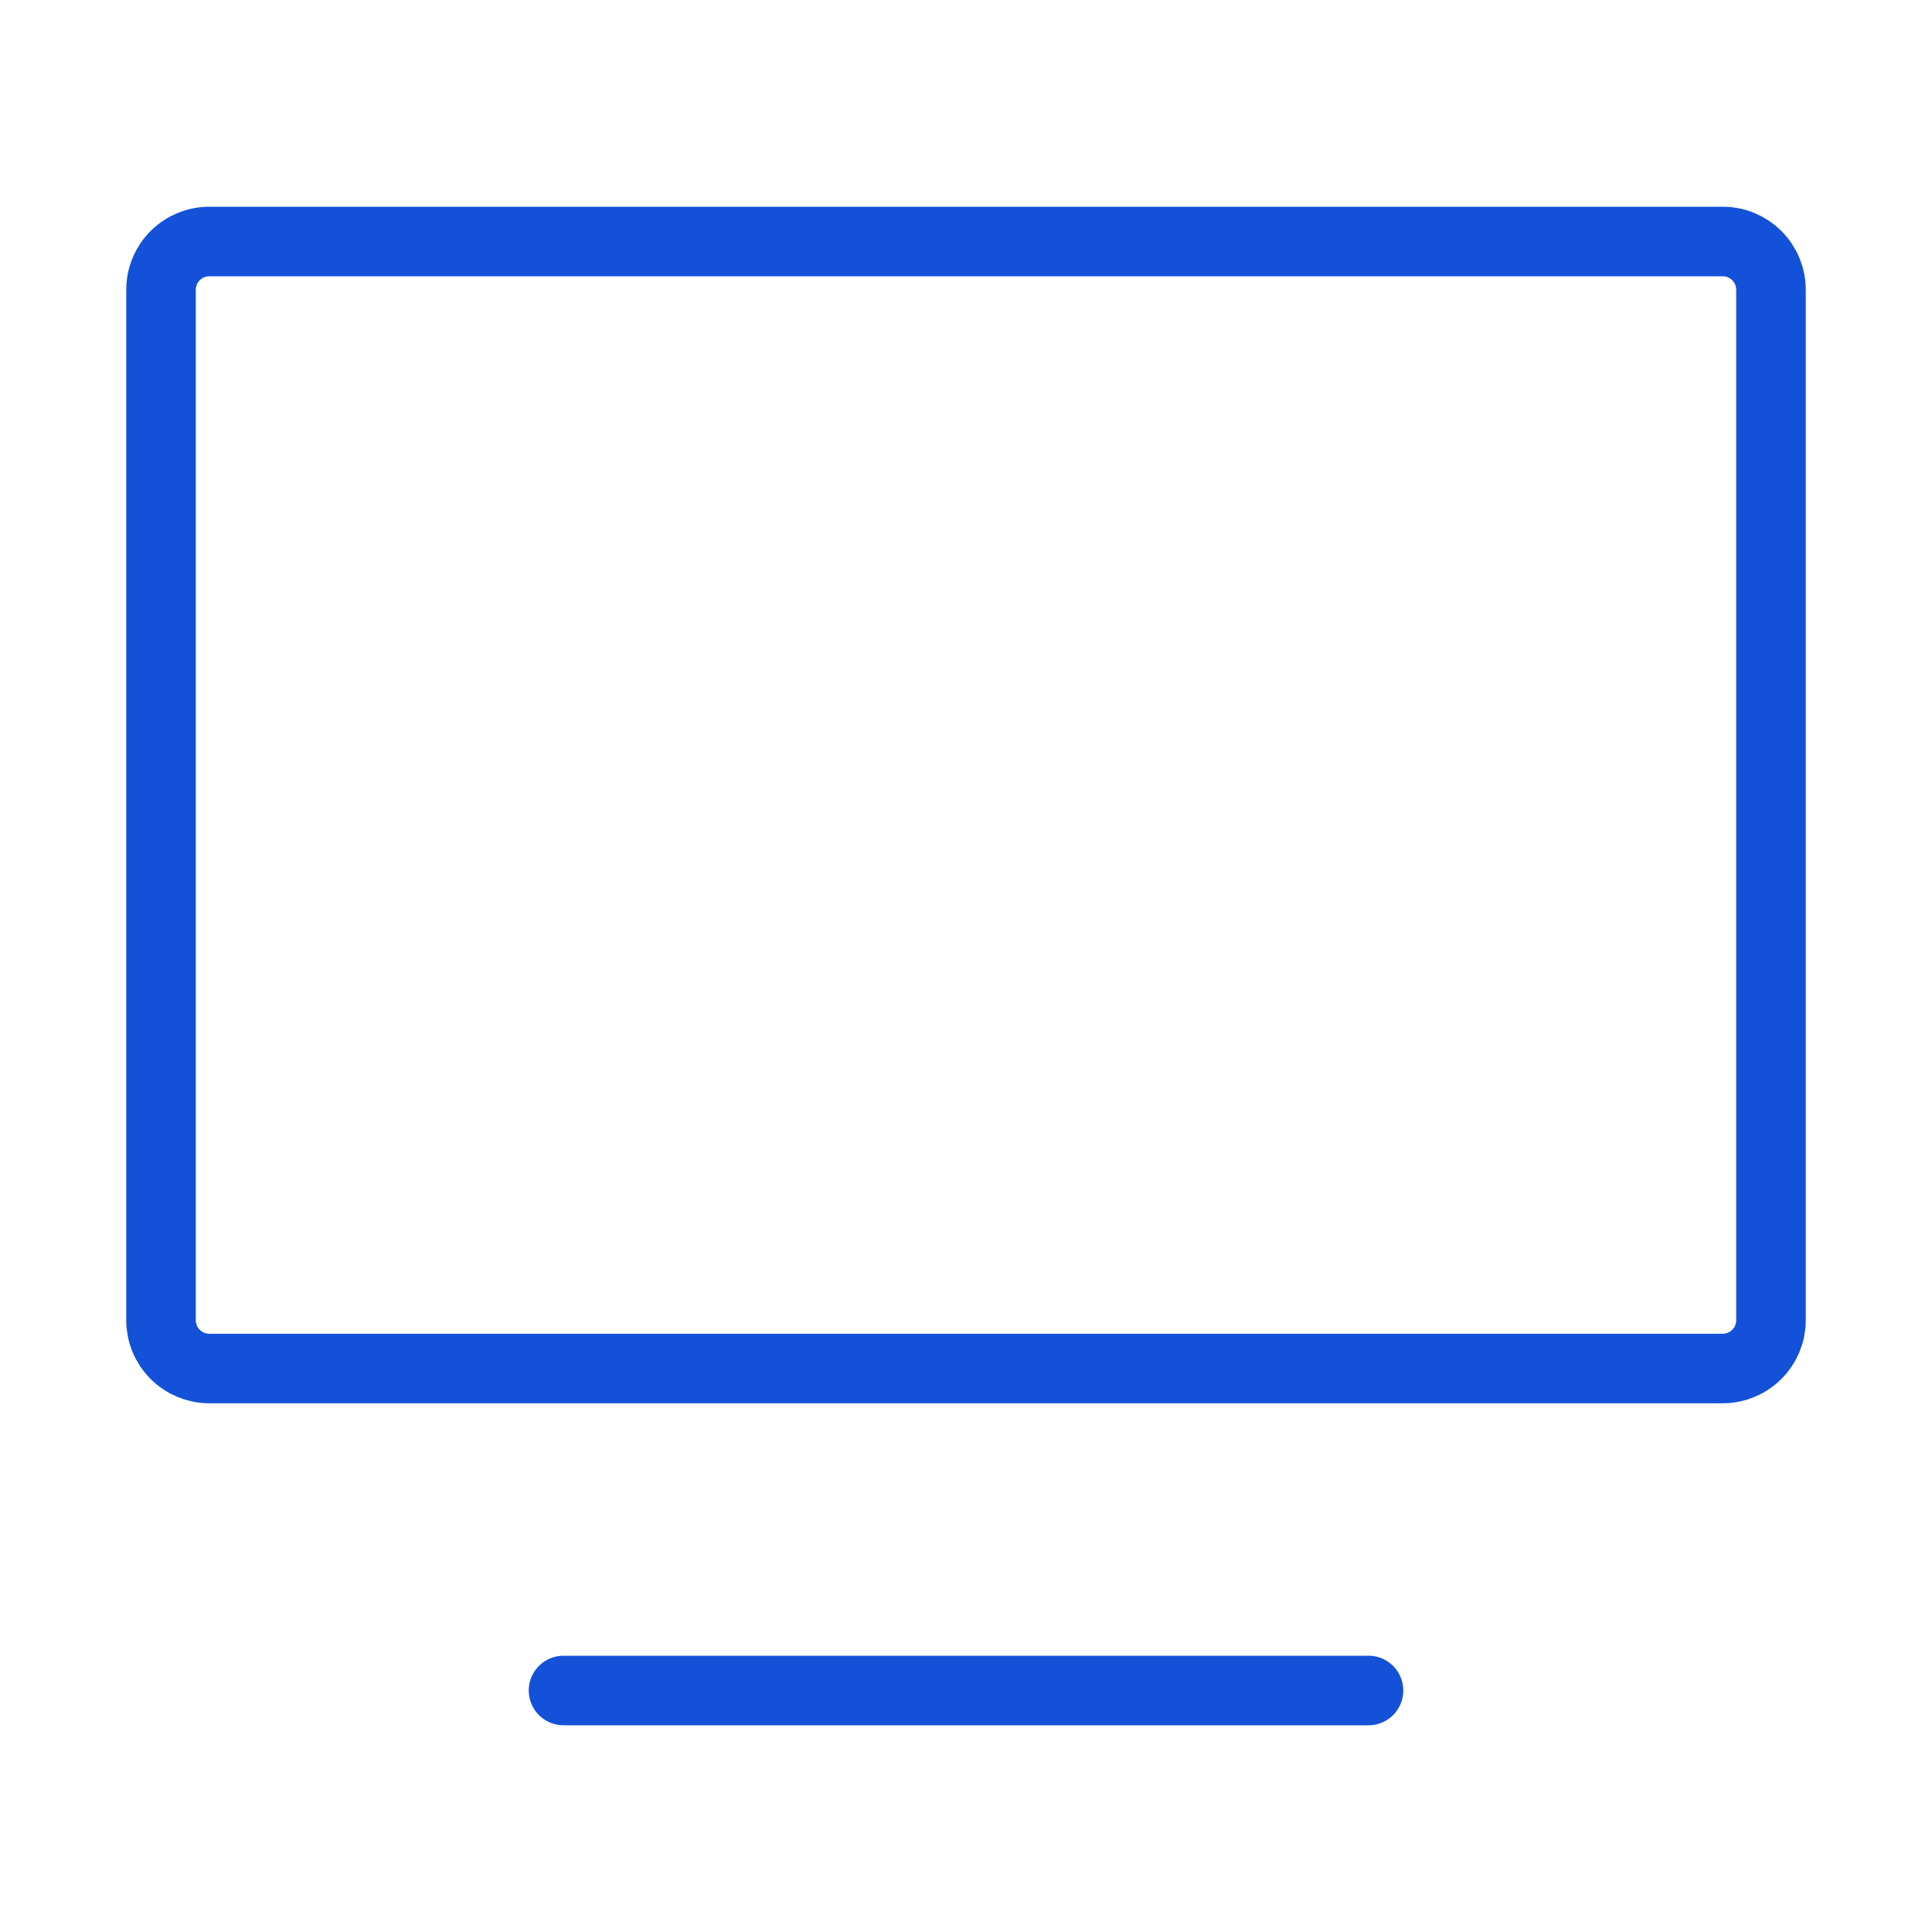
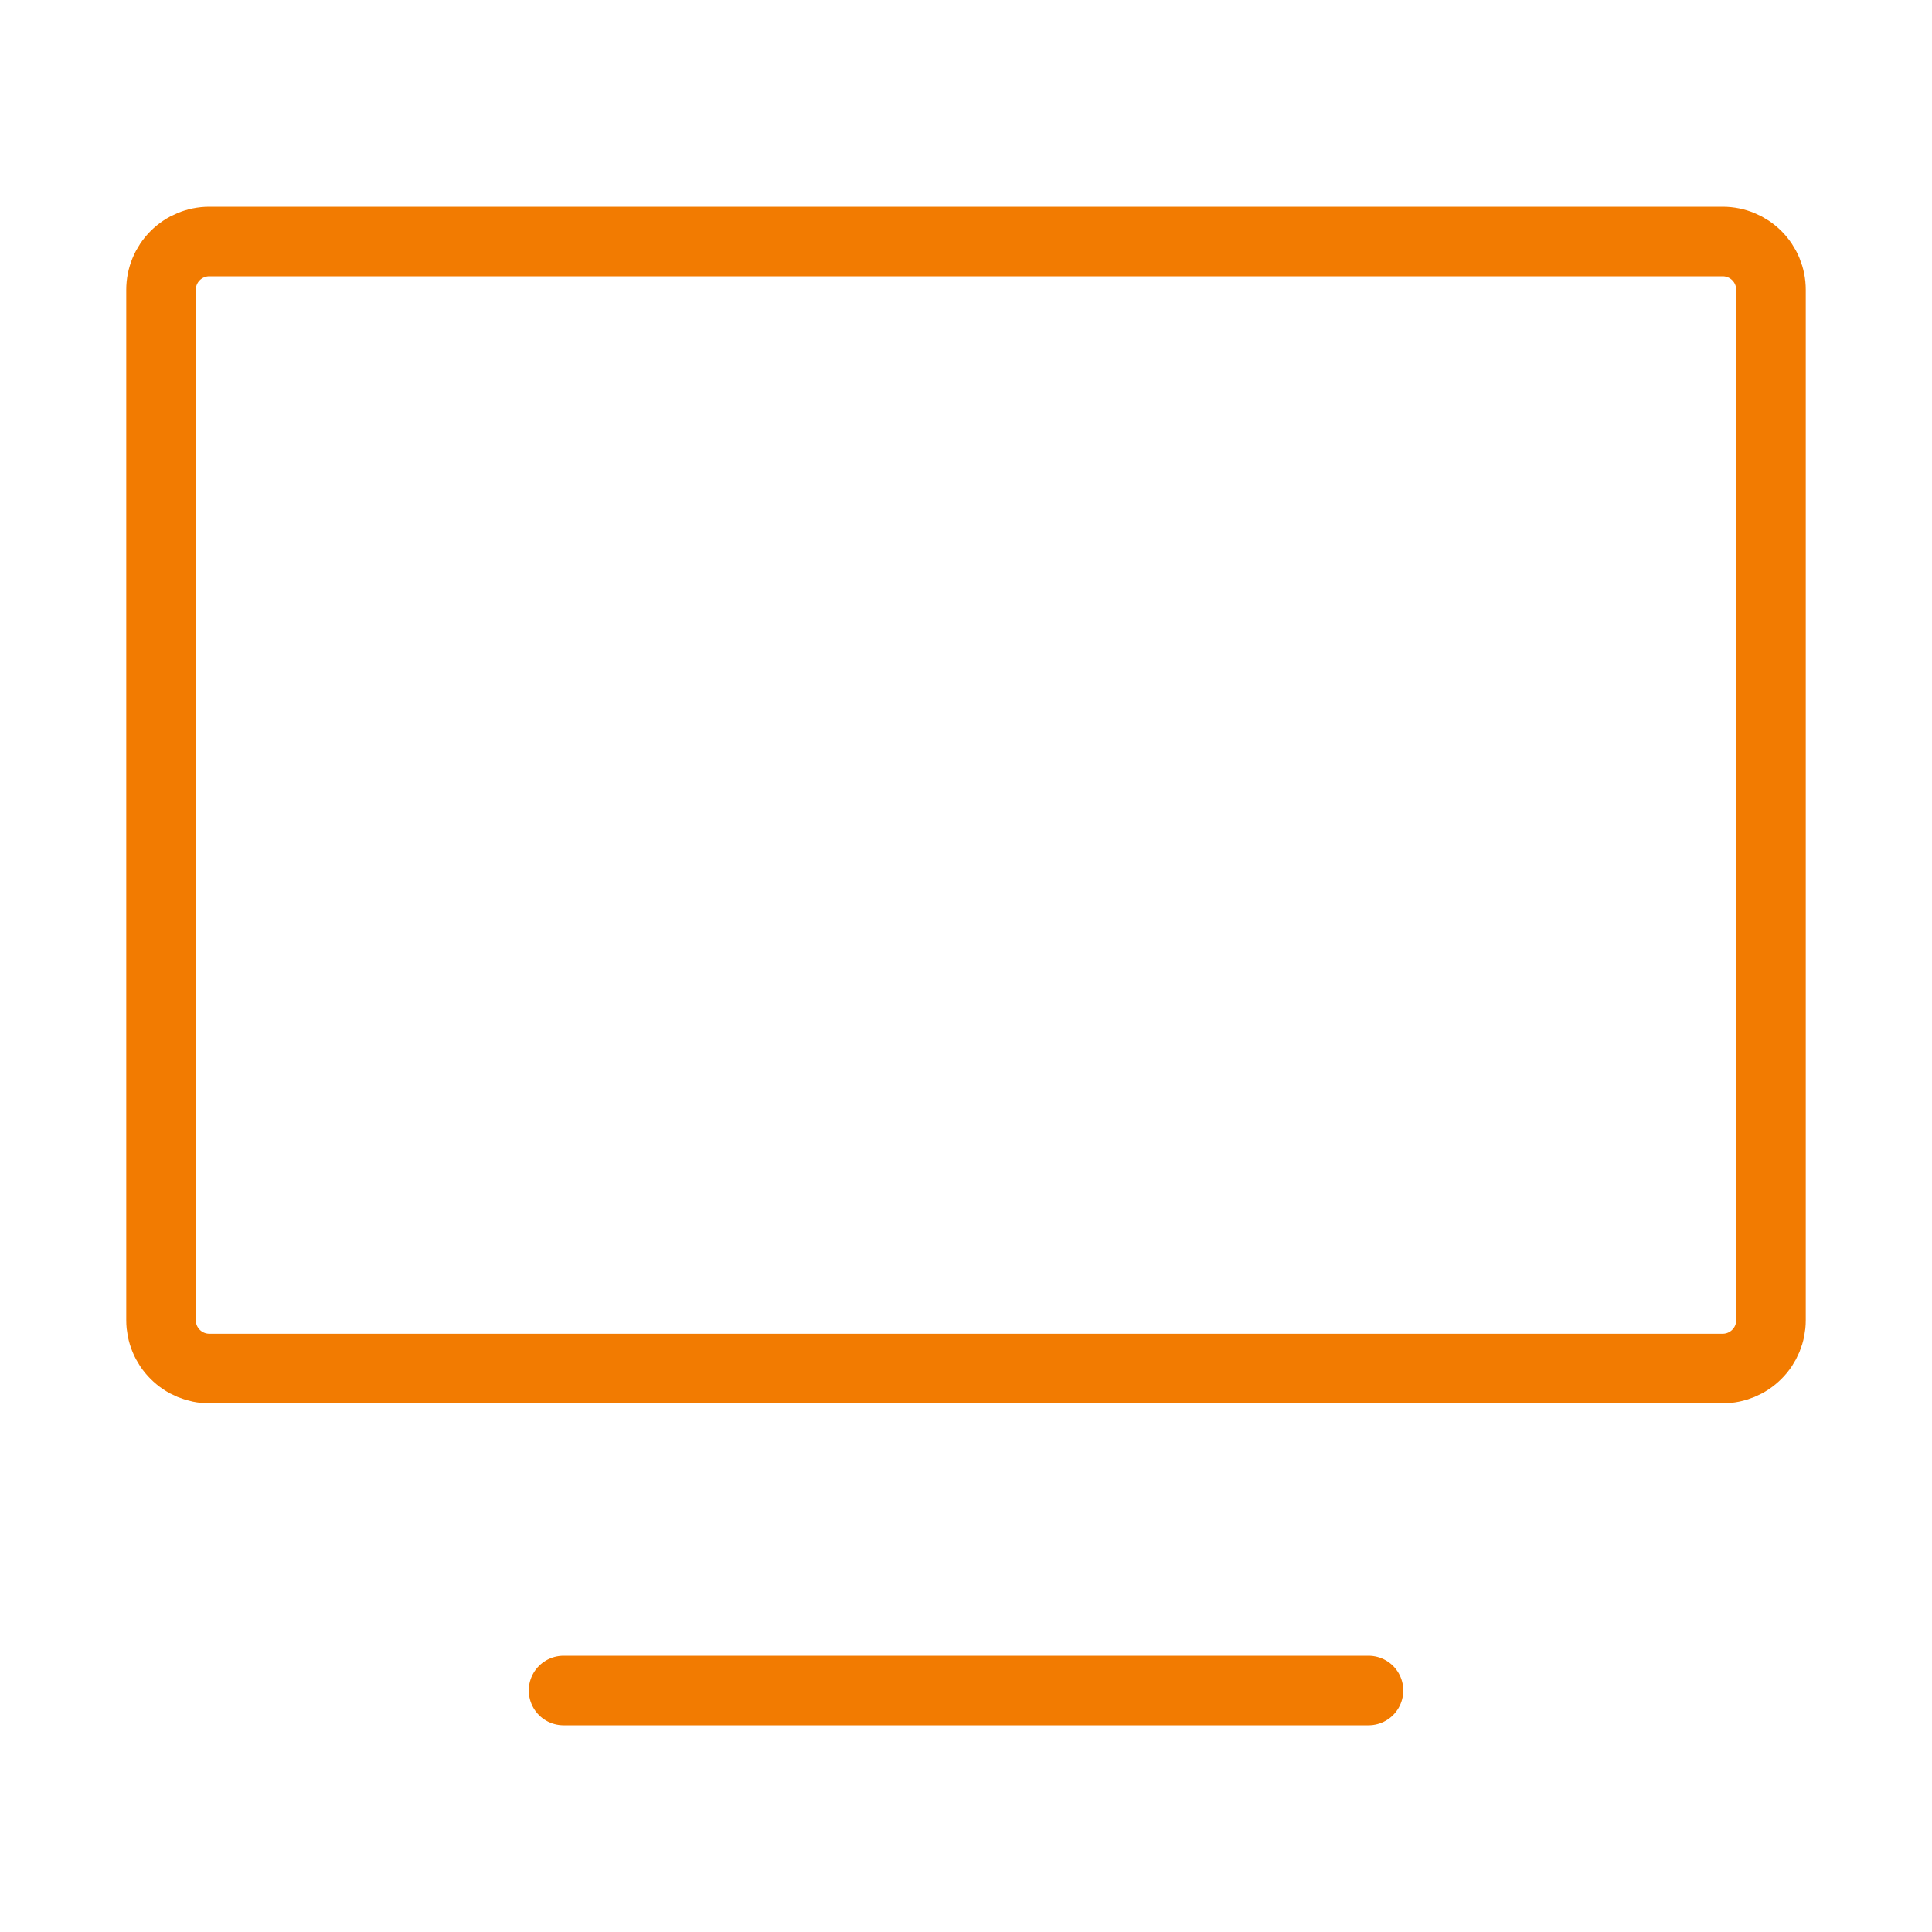
<svg xmlns="http://www.w3.org/2000/svg" width="50" height="50" viewBox="0 0 50 50" fill="none">
-   <path d="M14.584 43.75H35.417" stroke="#1351D8" stroke-width="1.8" stroke-linecap="round" stroke-linejoin="round" />
-   <path d="M4.167 34.167V7.5C4.167 7.168 4.298 6.851 4.533 6.616C4.767 6.382 5.085 6.25 5.417 6.25H44.583C44.915 6.25 45.233 6.382 45.467 6.616C45.702 6.851 45.833 7.168 45.833 7.5V34.167C45.833 34.498 45.702 34.816 45.467 35.05C45.233 35.285 44.915 35.417 44.583 35.417H5.417C5.085 35.417 4.767 35.285 4.533 35.05C4.298 34.816 4.167 34.498 4.167 34.167Z" stroke="#1351D8" stroke-width="1.8" />
+   <path d="M14.584 43.75H35.417" stroke="#F27B01" stroke-width="1.8" stroke-linecap="round" stroke-linejoin="round" />
+   <path d="M4.167 34.167V7.5C4.167 7.168 4.298 6.851 4.533 6.616C4.767 6.382 5.085 6.25 5.417 6.25H44.583C44.915 6.25 45.233 6.382 45.467 6.616C45.702 6.851 45.833 7.168 45.833 7.5V34.167C45.833 34.498 45.702 34.816 45.467 35.05C45.233 35.285 44.915 35.417 44.583 35.417H5.417C5.085 35.417 4.767 35.285 4.533 35.05C4.298 34.816 4.167 34.498 4.167 34.167Z" stroke="#F27B01" stroke-width="1.8" />
</svg>
